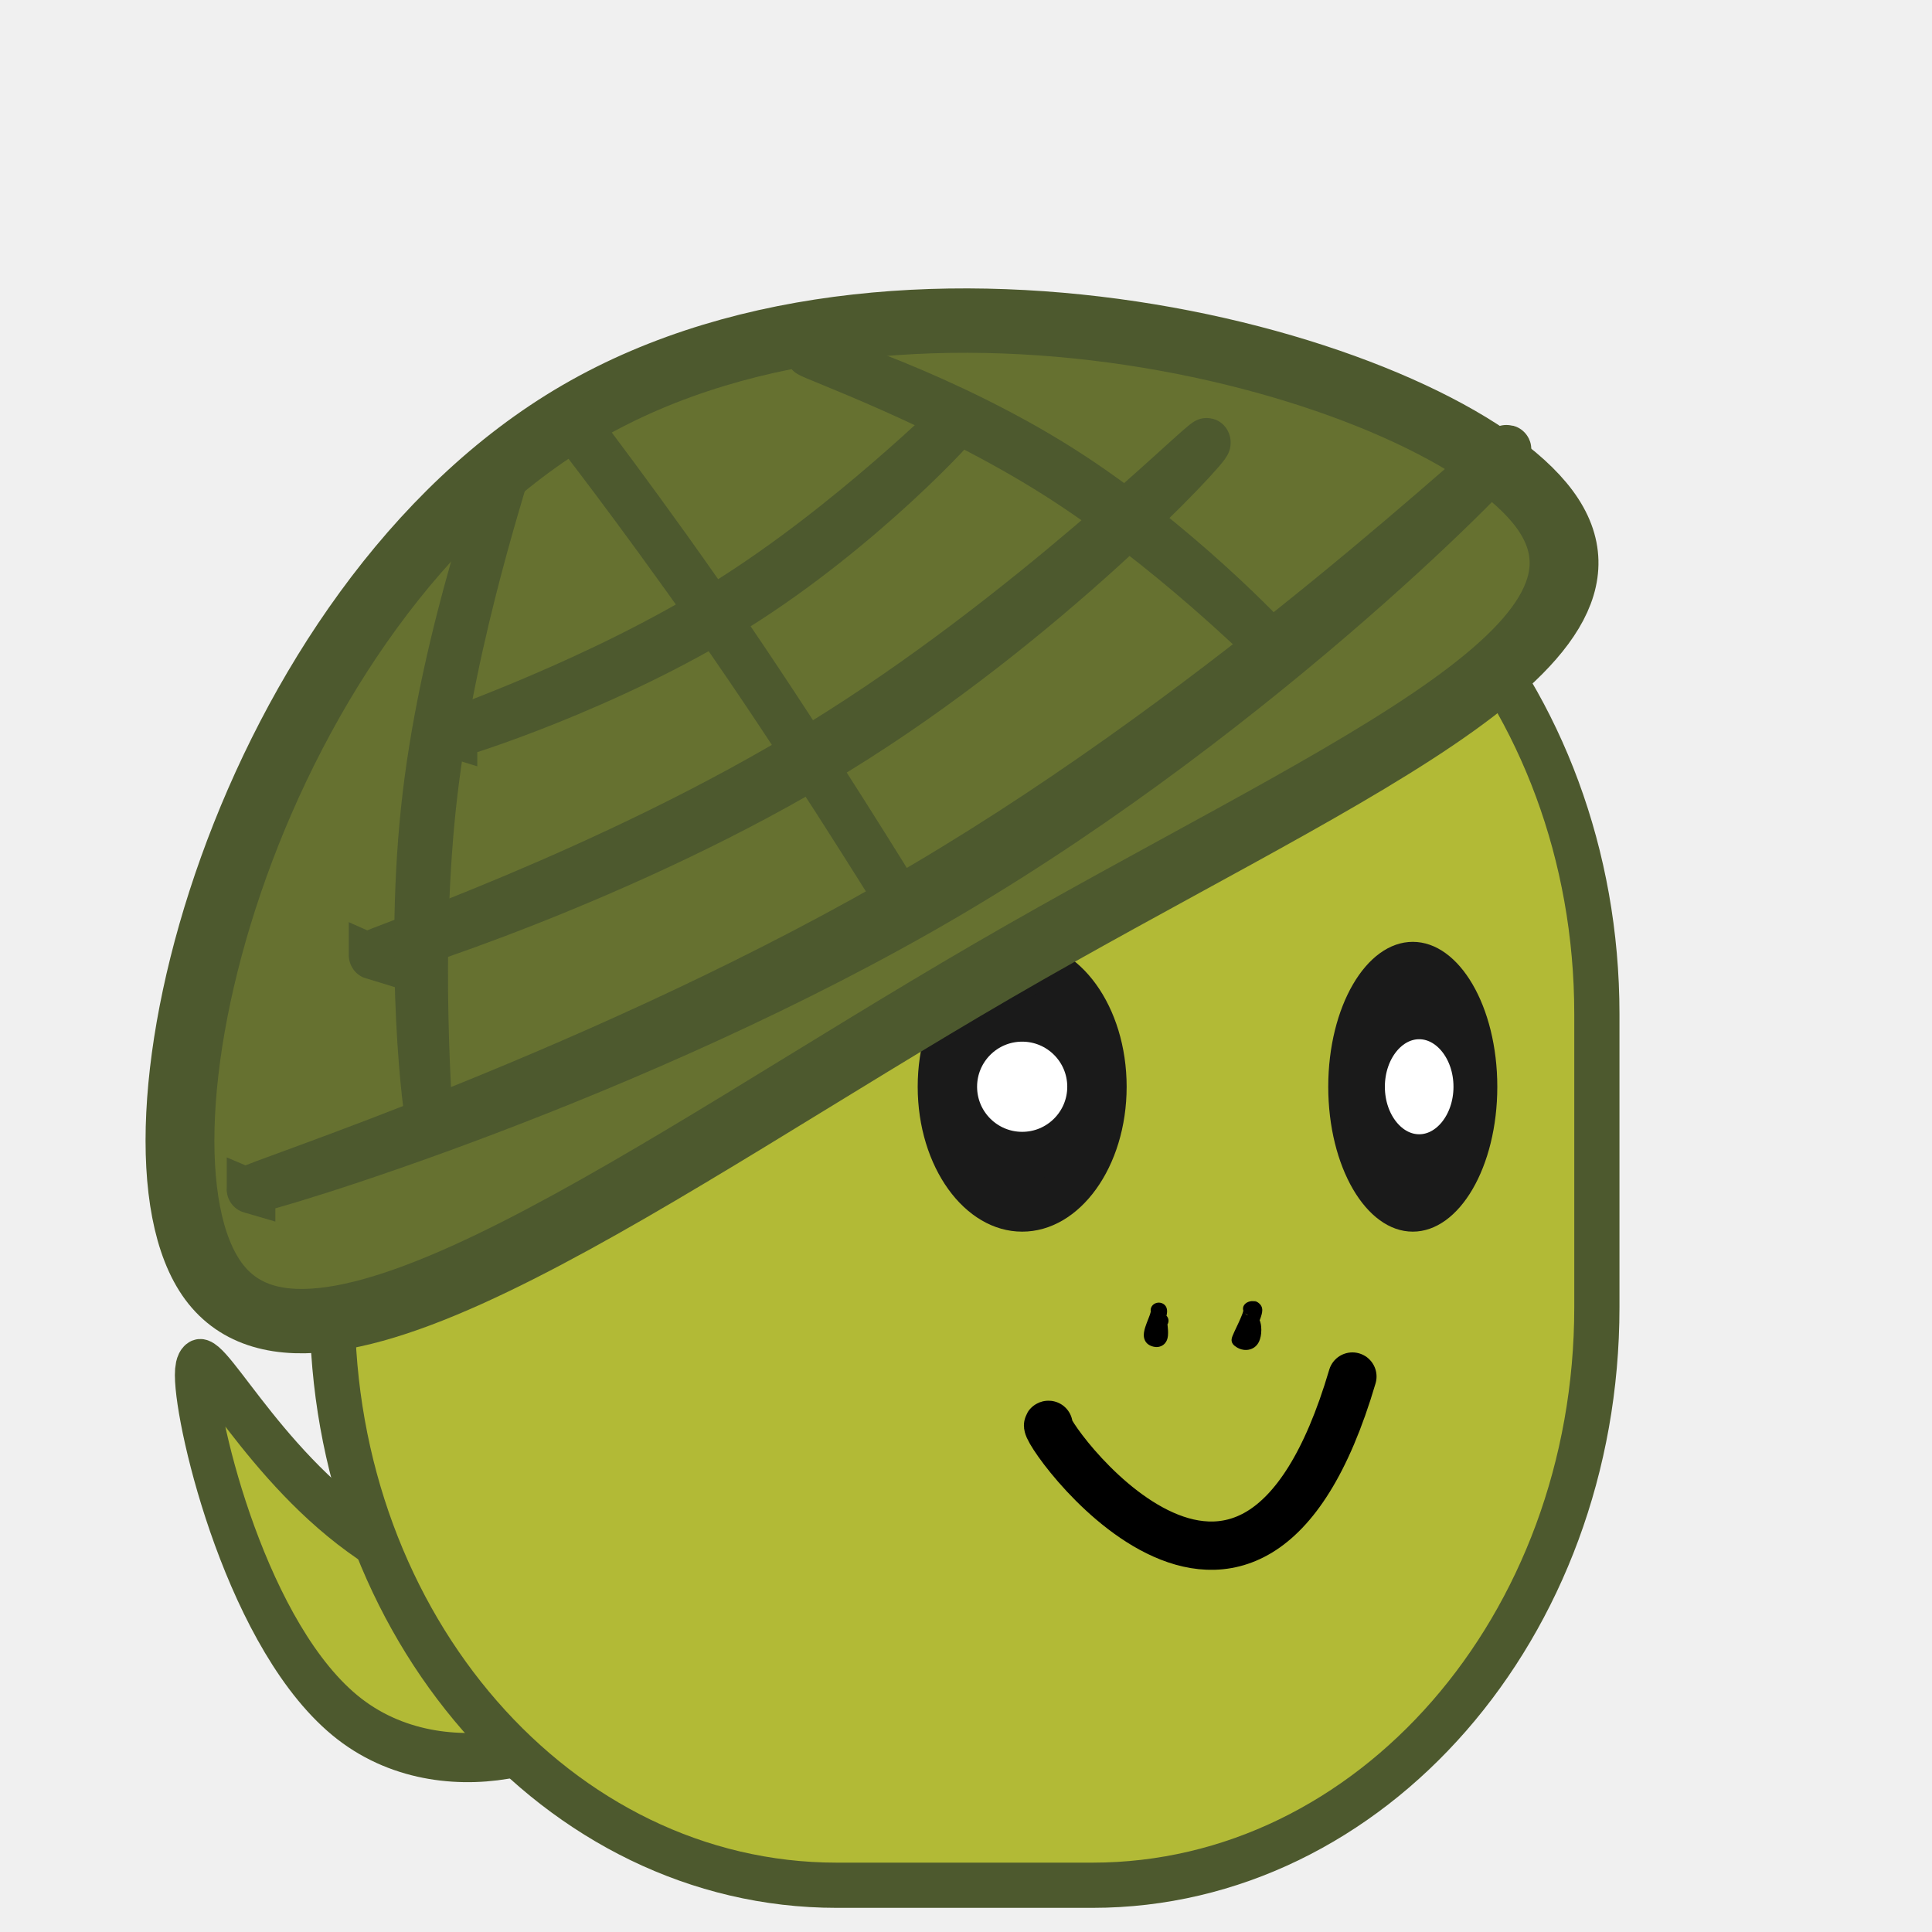
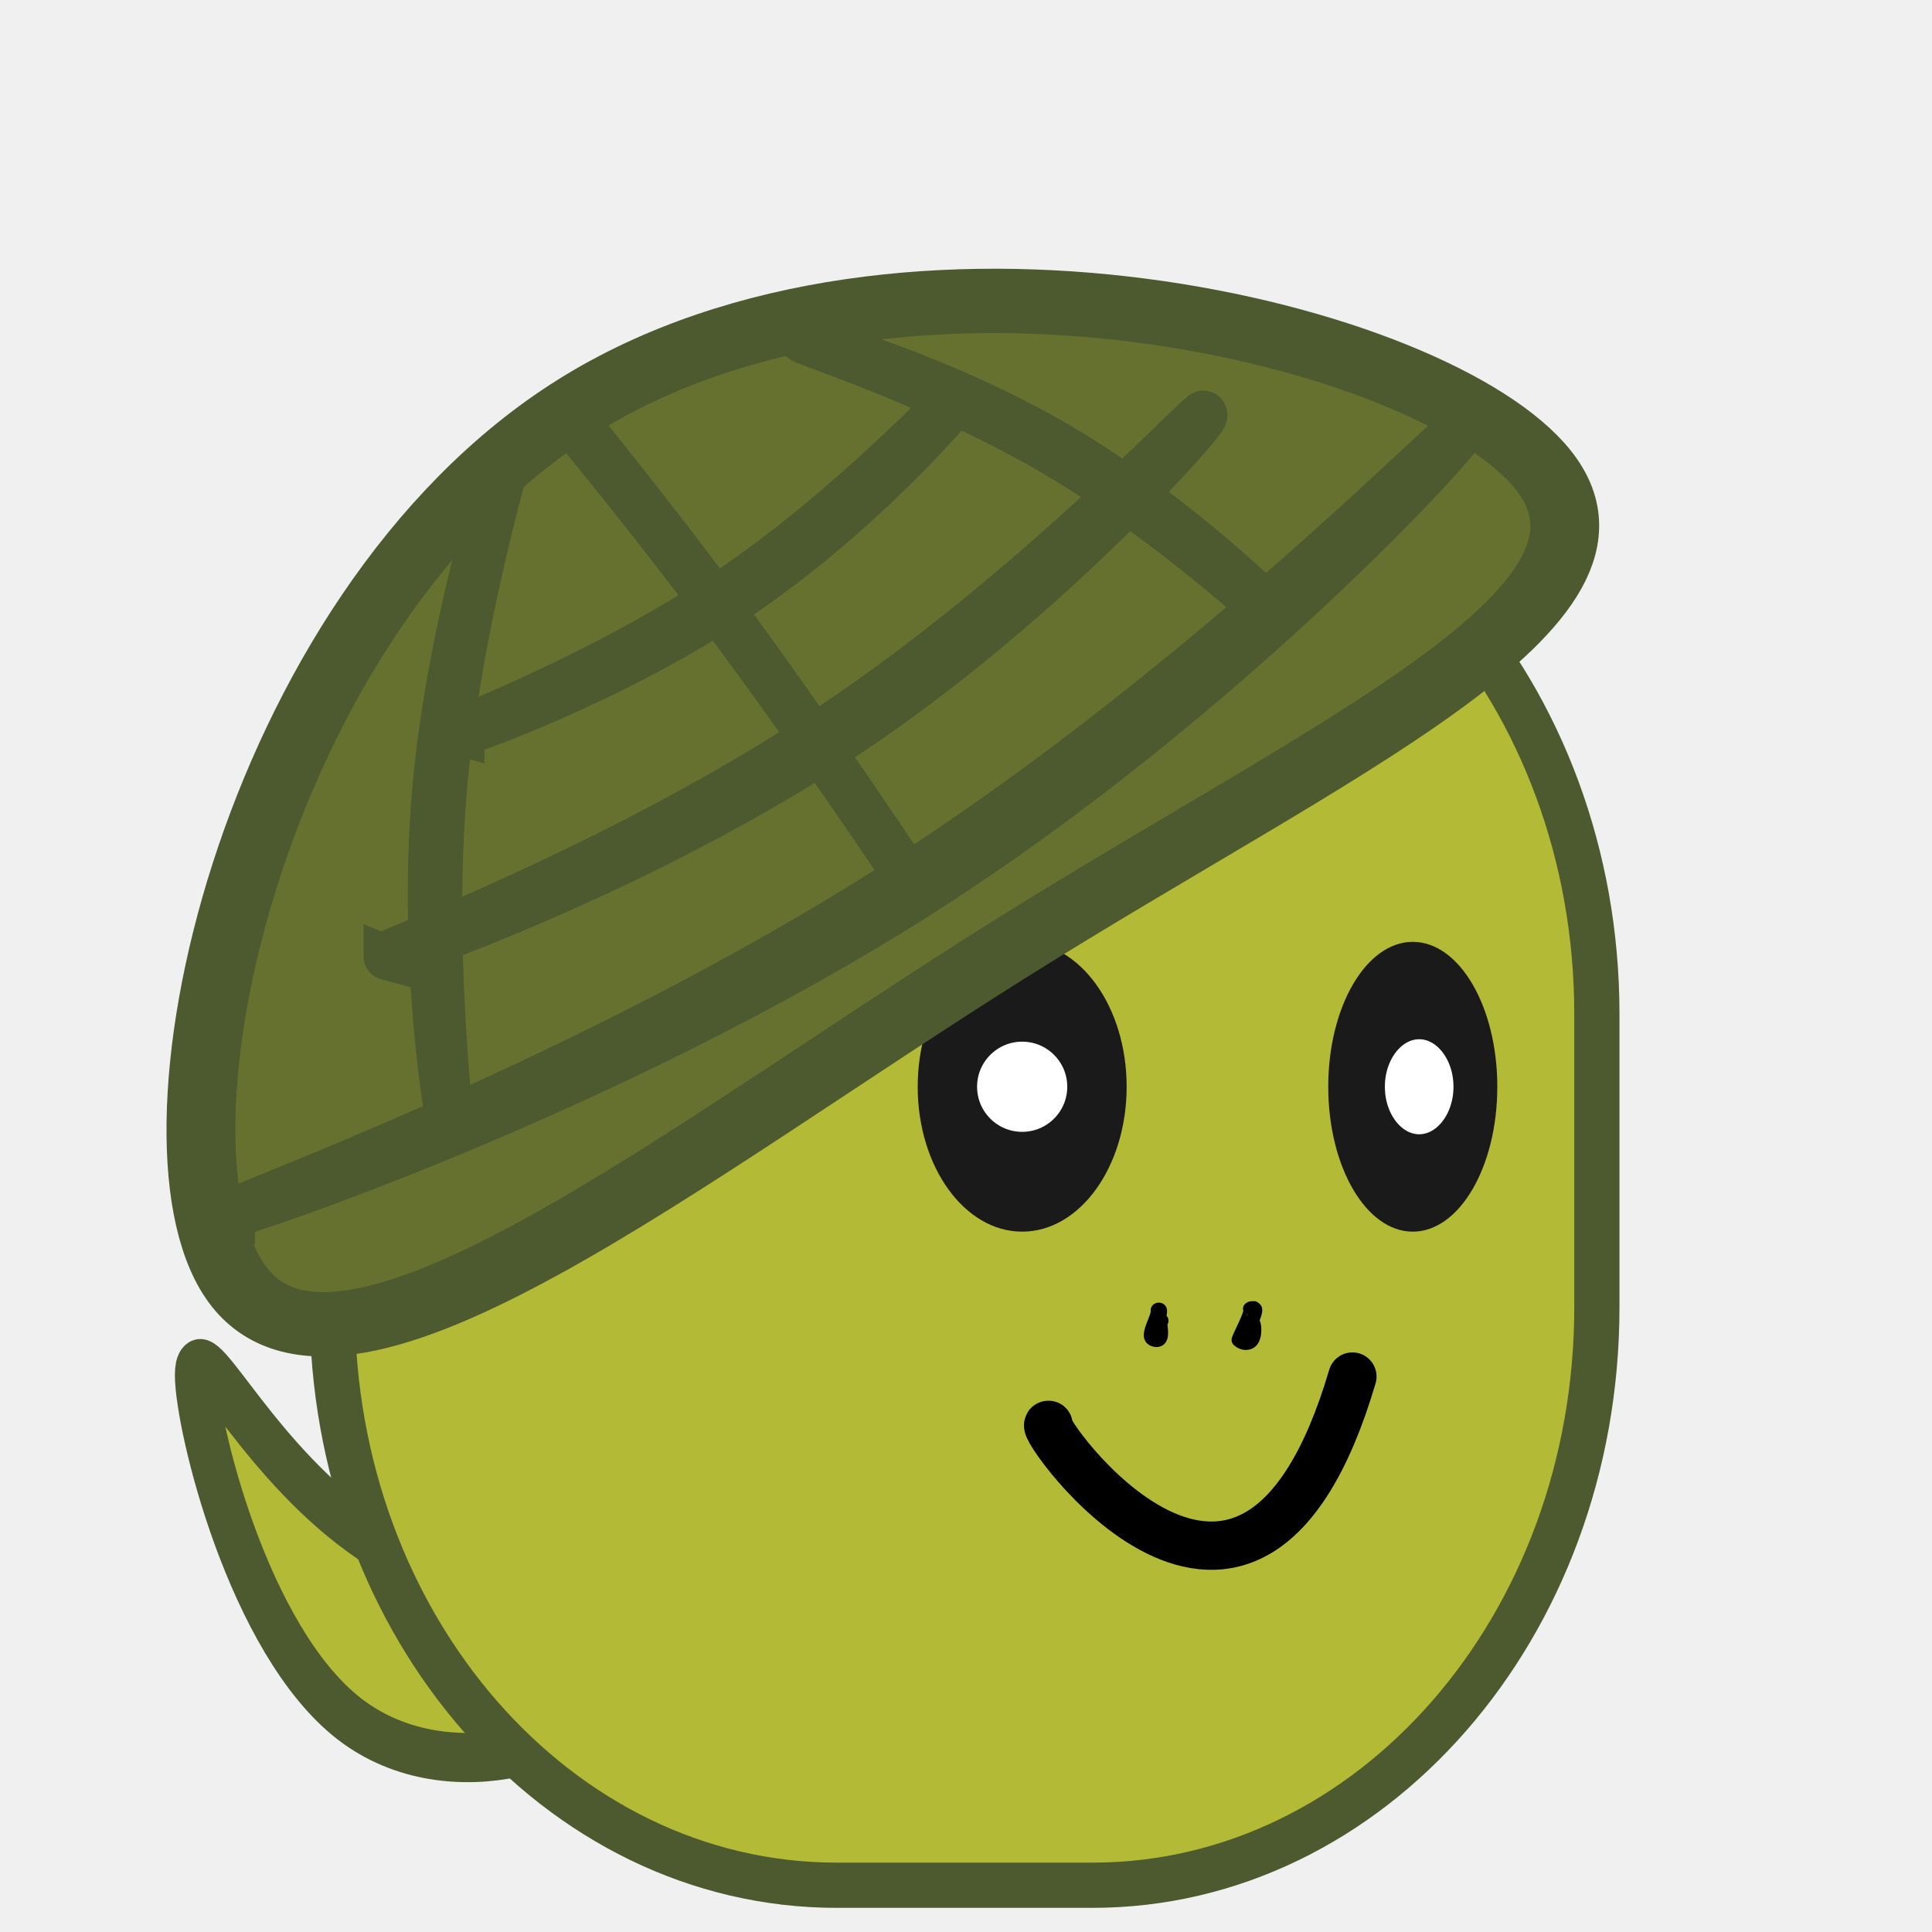
<svg xmlns="http://www.w3.org/2000/svg" width="80" height="80" viewBox="0 0 80 80" version="1.1" id="svg1" xml:space="preserve">
  <defs id="defs1" />
  <g id="layer1">
    <path style="fill:#b2ba36;fill-opacity:1;stroke:#4d592e;stroke-width:0.841;stroke-dasharray:none;stroke-opacity:1" d="m 18,64.167 c 0,-0.833 -3,-1.5 -5.005,-2.848 -2.005,-1.348 -3.015,-3.377 -3.015,-2.543 0,0.833 1.01,4.529 3.015,5.877 C 15,66 18,65 18,64.167 Z" id="path18" transform="matrix(2.103936,0,0,2.423139,-12.87085,-85.48476)" />
    <rect style="fill:#b2ba36;fill-opacity:1;stroke:#4d592e;stroke-width:1.872;stroke-dasharray:none;stroke-opacity:1" id="rect2" width="52.364" height="60.01" x="13.759" y="18.054" ry="23.933" rx="20.884" />
    <path style="fill:none;fill-opacity:1;stroke:#000000;stroke-width:2;stroke-linecap:round;stroke-linejoin:bevel;stroke-dasharray:none;stroke-opacity:1;paint-order:normal" d="M 56,57 C 51.717,71.526 42.923,58.939 43.418,59" id="path90" />
    <ellipse style="fill:#1a1a1a;fill-opacity:1;stroke:none;stroke-width:92.582;stroke-linecap:round;stroke-linejoin:bevel;stroke-dasharray:none;stroke-opacity:1;paint-order:normal" id="path92-7" cx="42.326" cy="45" rx="4.326" ry="6" />
    <circle style="fill:#ffffff;fill-opacity:1;stroke:#1a1a1a;stroke-width:2;stroke-dasharray:none;stroke-opacity:1" id="path4-1-7" cx="-42.326" cy="45" transform="scale(-1,1)" r="2.867" />
    <ellipse style="fill:#1a1a1a;fill-opacity:1;stroke:none;stroke-width:83.273;stroke-linecap:round;stroke-linejoin:bevel;stroke-dasharray:none;stroke-opacity:1;paint-order:normal" id="path92-7-0" cx="58.5" cy="45" rx="3.5" ry="6" />
    <ellipse style="fill:#ffffff;fill-opacity:1;stroke:#1a1a1a;stroke-width:1.799;stroke-dasharray:none;stroke-opacity:1" id="path4-1-7-4" cx="-58.765" cy="45" transform="scale(-1,1)" rx="2.32" ry="2.867" />
-     <path style="fill:#667130;fill-opacity:1;stroke:#4d592e;stroke-width:2;stroke-dasharray:none;stroke-opacity:1" d="m 49.667,21.667 c -3,-4.333 -18.333,-9 -28,-3 C 12,24.667 8,41.333 11,45.667 14,50 24,42 33.667,36 43.334,30 52.667,26 49.667,21.667 Z" id="path2" transform="matrix(1.425098,0,0,1.332707,-6.83002,-7.800162)" />
+     <path style="fill:#667130;fill-opacity:1;stroke:#4d592e;stroke-width:2;stroke-dasharray:none;stroke-opacity:1" d="m 49.667,21.667 c -3,-4.333 -18.333,-9 -28,-3 C 12,24.667 8,41.333 11,45.667 14,50 24,42 33.667,36 43.334,30 52.667,26 49.667,21.667 Z" id="path2" transform="matrix(1.424262,-0.0487934,0.04563005,1.331925,-7.826263,-6.97499)" />
    <path style="fill:#667130;stroke-width:2;stroke:none;fill-opacity:1;stroke-opacity:1;stroke-dasharray:none" d="m 48.25,53.125 c -0.288,2.233 0,0 0,0 z" id="path7" />
-     <path style="fill:#000000;fill-opacity:1;stroke:#4d592e;stroke-width:1.463;stroke-dasharray:none;stroke-opacity:1" d="m 14.211,43.167 c -0.197,-0.058 10.796,-3.612 20.245,-9.26 9.449,-5.647 17.353,-13.387 17.55,-13.329 0.197,0.058 -7.313,7.915 -16.762,13.562 -9.449,5.647 -20.836,9.084 -21.033,9.026 z" id="path106" transform="matrix(1.375848,0,0,1.357638,-9.156784,-9.350442)" />
-     <path style="fill:#000000;fill-opacity:1;stroke:#4d592e;stroke-width:2.158;stroke-dasharray:none;stroke-opacity:1" d="m 14.211,43.167 c -0.197,-0.058 10.796,-3.612 20.245,-9.26 9.449,-5.647 17.353,-13.387 17.55,-13.329 0.197,0.058 -7.313,7.915 -16.762,13.562 -9.449,5.647 -20.836,9.084 -21.033,9.026 z" id="path106-7" transform="matrix(0.9139839,0,0,0.9394234,2.438817,-1.011687)" />
-     <path style="fill:#000000;fill-opacity:1;stroke:#4d592e;stroke-width:3.365;stroke-dasharray:none;stroke-opacity:1" d="m 14.211,43.167 c -0.197,-0.058 10.796,-3.612 20.245,-9.26 9.449,-5.647 17.353,-13.387 17.55,-13.329 0.197,0.058 -7.313,7.915 -16.762,13.562 -9.449,5.647 -20.836,9.084 -21.033,9.026 z" id="path106-2" transform="matrix(-0.3510085,0.4729168,-0.4446744,-0.4072513,45.1722,30.23102)" />
-     <path style="fill:#000000;fill-opacity:1;stroke:#4d592e;stroke-width:3.526;stroke-dasharray:none;stroke-opacity:1" d="m 14.211,43.167 c -0.197,-0.058 10.796,-3.612 20.245,-9.26 9.449,-5.647 17.353,-13.387 17.55,-13.329 0.197,0.058 -7.313,7.915 -16.762,13.562 -9.449,5.647 -20.836,9.084 -21.033,9.026 z" id="path106-2-7" transform="matrix(0.5550845,0,0,0.579776,10.8965,5.338303)" />
-     <path style="fill:#000000;fill-opacity:1;stroke:#4d592e;stroke-width:3.948;stroke-dasharray:none;stroke-opacity:1" d="m 14.211,43.167 c -0.197,-0.058 10.796,-3.612 20.245,-9.26 9.449,-5.647 17.353,-13.387 17.55,-13.329 0.197,0.058 -7.313,7.915 -16.762,13.562 -9.449,5.647 -20.836,9.084 -21.033,9.026 z" id="path106-2-0" transform="matrix(-0.2042491,-0.4344693,0.4995116,-0.1938099,33.96189,41.27217)" />
-     <path style="fill:#000000;fill-opacity:1;stroke:#4d592e;stroke-width:3.593;stroke-dasharray:none;stroke-opacity:1" d="m 13.419,41.127 c 0,0 10.397,-5.535 19.846,-11.182 9.449,-5.647 17.948,-11.406 17.948,-11.406 10e-7,0 -8.5,5.759 -17.948,11.406 -9.449,5.647 -19.846,11.182 -19.846,11.182 z" id="path106-2-0-9" transform="matrix(-0.1475358,-0.7263573,0.3608135,-0.3240166,24.65425,60.80543)" />
+     <path style="fill:#000000;fill-opacity:1;stroke:#4d592e;stroke-width:1.463;stroke-dasharray:none;stroke-opacity:1" d="m 14.211,43.167 c -0.197,-0.058 10.796,-3.612 20.245,-9.26 9.449,-5.647 17.353,-13.387 17.55,-13.329 0.197,0.058 -7.313,7.915 -16.762,13.562 -9.449,5.647 -20.836,9.084 -21.033,9.026 z" id="path106" transform="matrix(1.375042,-0.04710716,0.04648366,1.356842,-11.99814,-7.650171)" />
+     <path style="fill:#000000;fill-opacity:1;stroke:#4d592e;stroke-width:2.158;stroke-dasharray:none;stroke-opacity:1" d="m 14.211,43.167 c -0.197,-0.058 10.796,-3.612 20.245,-9.26 9.449,-5.647 17.353,-13.387 17.55,-13.329 0.197,0.058 -7.313,7.915 -16.762,13.562 -9.449,5.647 -20.836,9.084 -21.033,9.026 z" id="path106-7" transform="matrix(0.913448,-0.03129356,0.03216457,0.9388726,1.669567,-0.5078479)" />
+     <path style="fill:#000000;fill-opacity:1;stroke:#4d592e;stroke-width:3.365;stroke-dasharray:none;stroke-opacity:1" d="m 14.211,43.167 c -0.197,-0.058 10.796,-3.612 20.245,-9.26 9.449,-5.647 17.353,-13.387 17.55,-13.329 0.197,0.058 -7.313,7.915 -16.762,13.562 -9.449,5.647 -20.836,9.084 -21.033,9.026 z" id="path106-2" transform="matrix(-0.3346107,0.4846576,-0.4583574,-0.3917875,45.4476,29.25341)" />
+     <path style="fill:#000000;fill-opacity:1;stroke:#4d592e;stroke-width:3.526;stroke-dasharray:none;stroke-opacity:1" d="m 14.211,43.167 c -0.197,-0.058 10.796,-3.612 20.245,-9.26 9.449,-5.647 17.353,-13.387 17.55,-13.329 0.197,0.058 -7.313,7.915 -16.762,13.562 -9.449,5.647 -20.836,9.084 -21.033,9.026 z" id="path106-2-7" transform="matrix(0.5547591,-0.01900533,0.01985074,0.5794361,10.3397,5.548839)" />
+     <path style="fill:#000000;fill-opacity:1;stroke:#4d592e;stroke-width:3.948;stroke-dasharray:none;stroke-opacity:1" d="m 14.211,43.167 c -0.197,-0.058 10.796,-3.612 20.245,-9.26 9.449,-5.647 17.353,-13.387 17.55,-13.329 0.197,0.058 -7.313,7.915 -16.762,13.562 -9.449,5.647 -20.836,9.084 -21.033,9.026 z" id="path106-2-0" transform="matrix(-0.219005,-0.4272213,0.492583,-0.2107989,34.6219,40.67192)" />
+     <path style="fill:#000000;fill-opacity:1;stroke:#4d592e;stroke-width:3.593;stroke-dasharray:none;stroke-opacity:1" d="m 13.419,41.127 c 0,0 10.397,-5.535 19.846,-11.182 9.449,-5.647 17.948,-11.406 17.948,-11.406 10e-7,0 -8.5,5.759 -17.948,11.406 -9.449,5.647 -19.846,11.182 -19.846,11.182 z" id="path106-2-0-9" transform="matrix(-0.1723188,-0.72088,0.3495081,-0.3361803,25.98851,60.5124)" />
    <path style="fill:#000000;stroke-width:1.021;stroke:none;fill-opacity:1;stroke-opacity:1;stroke-dasharray:none" d="m 47.875,54.188 c -0.411,0.944 0,0 0,0 z" id="path112" />
    <path d="m 47.635,54.327 c -0.003,-0.013 -0.004,-0.027 -0.004,-0.028 2.2e-5,-5.52e-4 -3.23e-4,0.006 -0.003,0.023 -0.004,0.024 -0.013,0.057 -0.029,0.108 -0.016,0.051 -0.035,0.104 -0.058,0.167 -0.009,0.025 -0.018,0.049 -0.027,0.074 -0.025,0.069 -0.065,0.179 -0.097,0.286 -0.016,0.055 -0.036,0.13 -0.047,0.211 -0.006,0.047 -0.013,0.117 -0.003,0.195 0.005,0.042 0.017,0.094 0.042,0.147 0.024,0.052 0.063,0.11 0.124,0.158 0.033,0.026 0.064,0.043 0.089,0.055 0.023,0.011 0.045,0.019 0.056,0.023 0.04,0.014 0.086,0.027 0.141,0.031 0.028,0.002 0.059,0.002 0.093,-0.003 0.034,-0.005 0.07,-0.015 0.107,-0.031 0.035,-0.015 0.066,-0.035 0.093,-0.057 0.026,-0.022 0.048,-0.045 0.066,-0.067 0.034,-0.044 0.056,-0.089 0.07,-0.126 0.027,-0.071 0.036,-0.139 0.041,-0.186 0.007,-0.079 0.005,-0.152 0.003,-0.213 -0.005,-0.099 -0.017,-0.204 -0.024,-0.283 -0.003,-0.038 -0.005,-0.06 -0.005,-0.079 3.6e-4,-0.007 2.35e-4,1.63e-4 -5.88e-4,0.007 -0.001,0.011 -0.005,0.035 -0.018,0.066 -0.006,0.015 -0.014,0.029 -0.023,0.043 0.001,-0.002 0.002,-0.003 0.003,-0.005 l -0.147,0.12 c 0.002,-5.69e-4 0.003,-0.001 0.004,-0.002 l -0.113,0.021 c 0.002,1e-6 0.003,2e-6 0.005,3e-6 l -0.066,-0.007 c -0.027,-0.006 -0.049,-0.015 -0.066,-0.023 -0.018,-0.009 -0.031,-0.018 -0.04,-0.024 -0.02,-0.015 -0.022,-0.019 -0.018,-0.014 a 0.312,0.312 90 0 0 0.431,-0.452 c -0.002,-0.002 -0.012,-0.013 -0.042,-0.036 -0.012,-0.009 -0.03,-0.021 -0.053,-0.033 -0.021,-0.011 -0.049,-0.022 -0.081,-0.029 -0.022,-0.005 -0.044,-0.007 -0.066,-0.007 -0.002,-10e-7 -0.003,-2e-6 -0.005,-3e-6 -0.019,-1.2e-5 -0.039,4.34e-4 -0.058,0.004 -0.019,0.004 -0.037,0.01 -0.055,0.017 -0.001,5.08e-4 -0.003,0.001 -0.004,0.002 -0.032,0.012 -0.063,0.026 -0.089,0.048 -0.026,0.022 -0.046,0.05 -0.064,0.078 -9.71e-4,0.002 -0.002,0.003 -0.003,0.005 -0.009,0.014 -0.016,0.028 -0.023,0.043 -0.02,0.046 -0.027,0.087 -0.031,0.115 -0.003,0.024 -0.003,0.048 -0.003,0.05 -7.17e-4,0.062 0.004,0.113 0.007,0.148 0.009,0.1 0.018,0.177 0.022,0.259 0.002,0.05 0.003,0.089 -5.2e-4,0.124 -0.002,0.021 -0.005,0.029 -0.003,0.024 0.002,-0.006 0.008,-0.021 0.022,-0.038 0.007,-0.009 0.017,-0.02 0.031,-0.032 0.014,-0.011 0.031,-0.022 0.051,-0.031 0.019,-0.008 0.038,-0.013 0.055,-0.016 0.016,-0.002 0.03,-0.002 0.04,-0.002 0.021,0.001 0.029,0.005 0.031,0.005 -0.004,-0.002 -0.004,-0.002 -0.002,-8.65e-4 0.003,0.002 0.015,0.007 0.029,0.019 0.03,0.024 0.047,0.05 0.055,0.068 0.008,0.018 0.011,0.031 0.012,0.038 2.81e-4,0.002 -6.64e-4,-0.009 0.002,-0.031 0.005,-0.035 0.015,-0.075 0.028,-0.12 0.024,-0.083 0.057,-0.173 0.084,-0.247 0.009,-0.025 0.018,-0.049 0.027,-0.074 0.024,-0.065 0.046,-0.128 0.067,-0.193 0.02,-0.064 0.037,-0.125 0.049,-0.19 0.005,-0.032 0.01,-0.066 0.012,-0.104 0.002,-0.055 -0.003,-0.104 -0.015,-0.151 a 0.312,0.312 90 0 0 -0.606,0.154 z" id="path-1" style="fill:#000000;fill-opacity:1;fill-rule:nonzero;stroke:none;stroke-width:1.021;stroke-dasharray:none;stroke-opacity:1" transform="matrix(1.079081,0,0,1,-3.745438,0)" />
    <path d="m 51.443,54.382 c 0,0 0.075,0.062 0.122,0.091 0.024,0.014 0.04,0.027 0.019,0.012 -0.021,-0.015 -0.077,-0.022 -0.141,-0.103 -0.016,-0.019 -0.027,-0.04 -0.036,-0.06 -0.007,-0.017 -0.011,-0.033 -0.014,-0.044 -0.004,-0.02 -0.003,-0.028 -0.003,-0.021 -1e-4,-0.006 -9.05e-4,0.007 -0.007,0.04 -0.009,0.045 -0.023,0.095 -0.043,0.158 -0.032,0.101 -0.069,0.204 -0.111,0.319 -0.043,0.116 -0.095,0.25 -0.138,0.366 -0.019,0.051 -0.041,0.111 -0.06,0.172 -0.003,0.01 -0.011,0.035 -0.016,0.054 -0.006,0.023 -0.014,0.056 -0.017,0.095 -8.17e-4,0.01 -0.001,0.02 -9.49e-4,0.031 -2e-4,-0.011 -0.002,0.003 0.003,0.04 0.002,0.018 0.007,0.044 0.018,0.074 0.012,0.031 0.03,0.066 0.059,0.099 0.005,0.006 0.01,0.011 0.016,0.017 0.036,0.036 0.091,0.085 0.163,0.123 0.04,0.021 0.09,0.041 0.149,0.049 0.06,0.009 0.131,0.007 0.205,-0.019 0.072,-0.025 0.128,-0.068 0.167,-0.107 0.039,-0.039 0.066,-0.08 0.084,-0.112 0.041,-0.073 0.064,-0.143 0.078,-0.196 0.024,-0.089 0.035,-0.174 0.041,-0.248 0.008,-0.098 0.008,-0.191 0.001,-0.279 -0.005,-0.067 -0.014,-0.133 -0.031,-0.199 -0.011,-0.042 -0.024,-0.082 -0.044,-0.122 a 0.312,0.312 90 0 0 -0.56,0.277 c -0.004,-0.008 -0.004,-0.011 -8.33e-4,9.65e-4 0.005,0.02 0.01,0.048 0.013,0.092 0.004,0.055 0.004,0.115 -8.66e-4,0.18 -0.004,0.05 -0.011,0.096 -0.022,0.138 -0.007,0.027 -0.013,0.041 -0.017,0.047 2.78e-4,-4.9e-4 0.002,-0.005 0.014,-0.017 0.011,-0.011 0.034,-0.03 0.07,-0.043 0.038,-0.014 0.073,-0.013 0.097,-0.01 0.023,0.004 0.039,0.01 0.049,0.016 0.005,0.003 0.002,0.003 -0.014,-0.014 l 0.016,0.017 c 0.027,0.031 0.044,0.064 0.055,0.093 0.01,0.028 0.015,0.052 0.017,0.068 0.004,0.032 0.002,0.041 0.002,0.026 l -9.49e-4,0.031 c -9.81e-4,0.012 -0.003,0.017 -0.002,0.014 7.66e-4,-0.003 0.004,-0.013 0.009,-0.031 0.013,-0.04 0.03,-0.086 0.049,-0.138 0.048,-0.128 0.09,-0.237 0.138,-0.366 0.044,-0.118 0.085,-0.233 0.122,-0.351 0.022,-0.071 0.043,-0.143 0.058,-0.219 0.01,-0.049 0.02,-0.107 0.02,-0.172 -4.51e-4,-0.022 -0.001,-0.056 -0.009,-0.094 -0.004,-0.023 -0.012,-0.048 -0.023,-0.075 -0.013,-0.031 -0.03,-0.061 -0.052,-0.088 -0.092,-0.115 -0.181,-0.129 -0.214,-0.146 -0.033,-0.018 -0.007,-0.003 0.03,0.016 0.075,0.037 0.184,0.131 0.184,0.131 a 0.312,0.312 90 0 0 -0.489,0.39 z" id="path-1-5" style="fill:#000000;fill-opacity:1;fill-rule:nonzero;stroke:none;stroke-width:1.021;stroke-dasharray:none;stroke-opacity:1" transform="matrix(1.245369,0,0,1,-12.51303,0)" />
  </g>
</svg>
